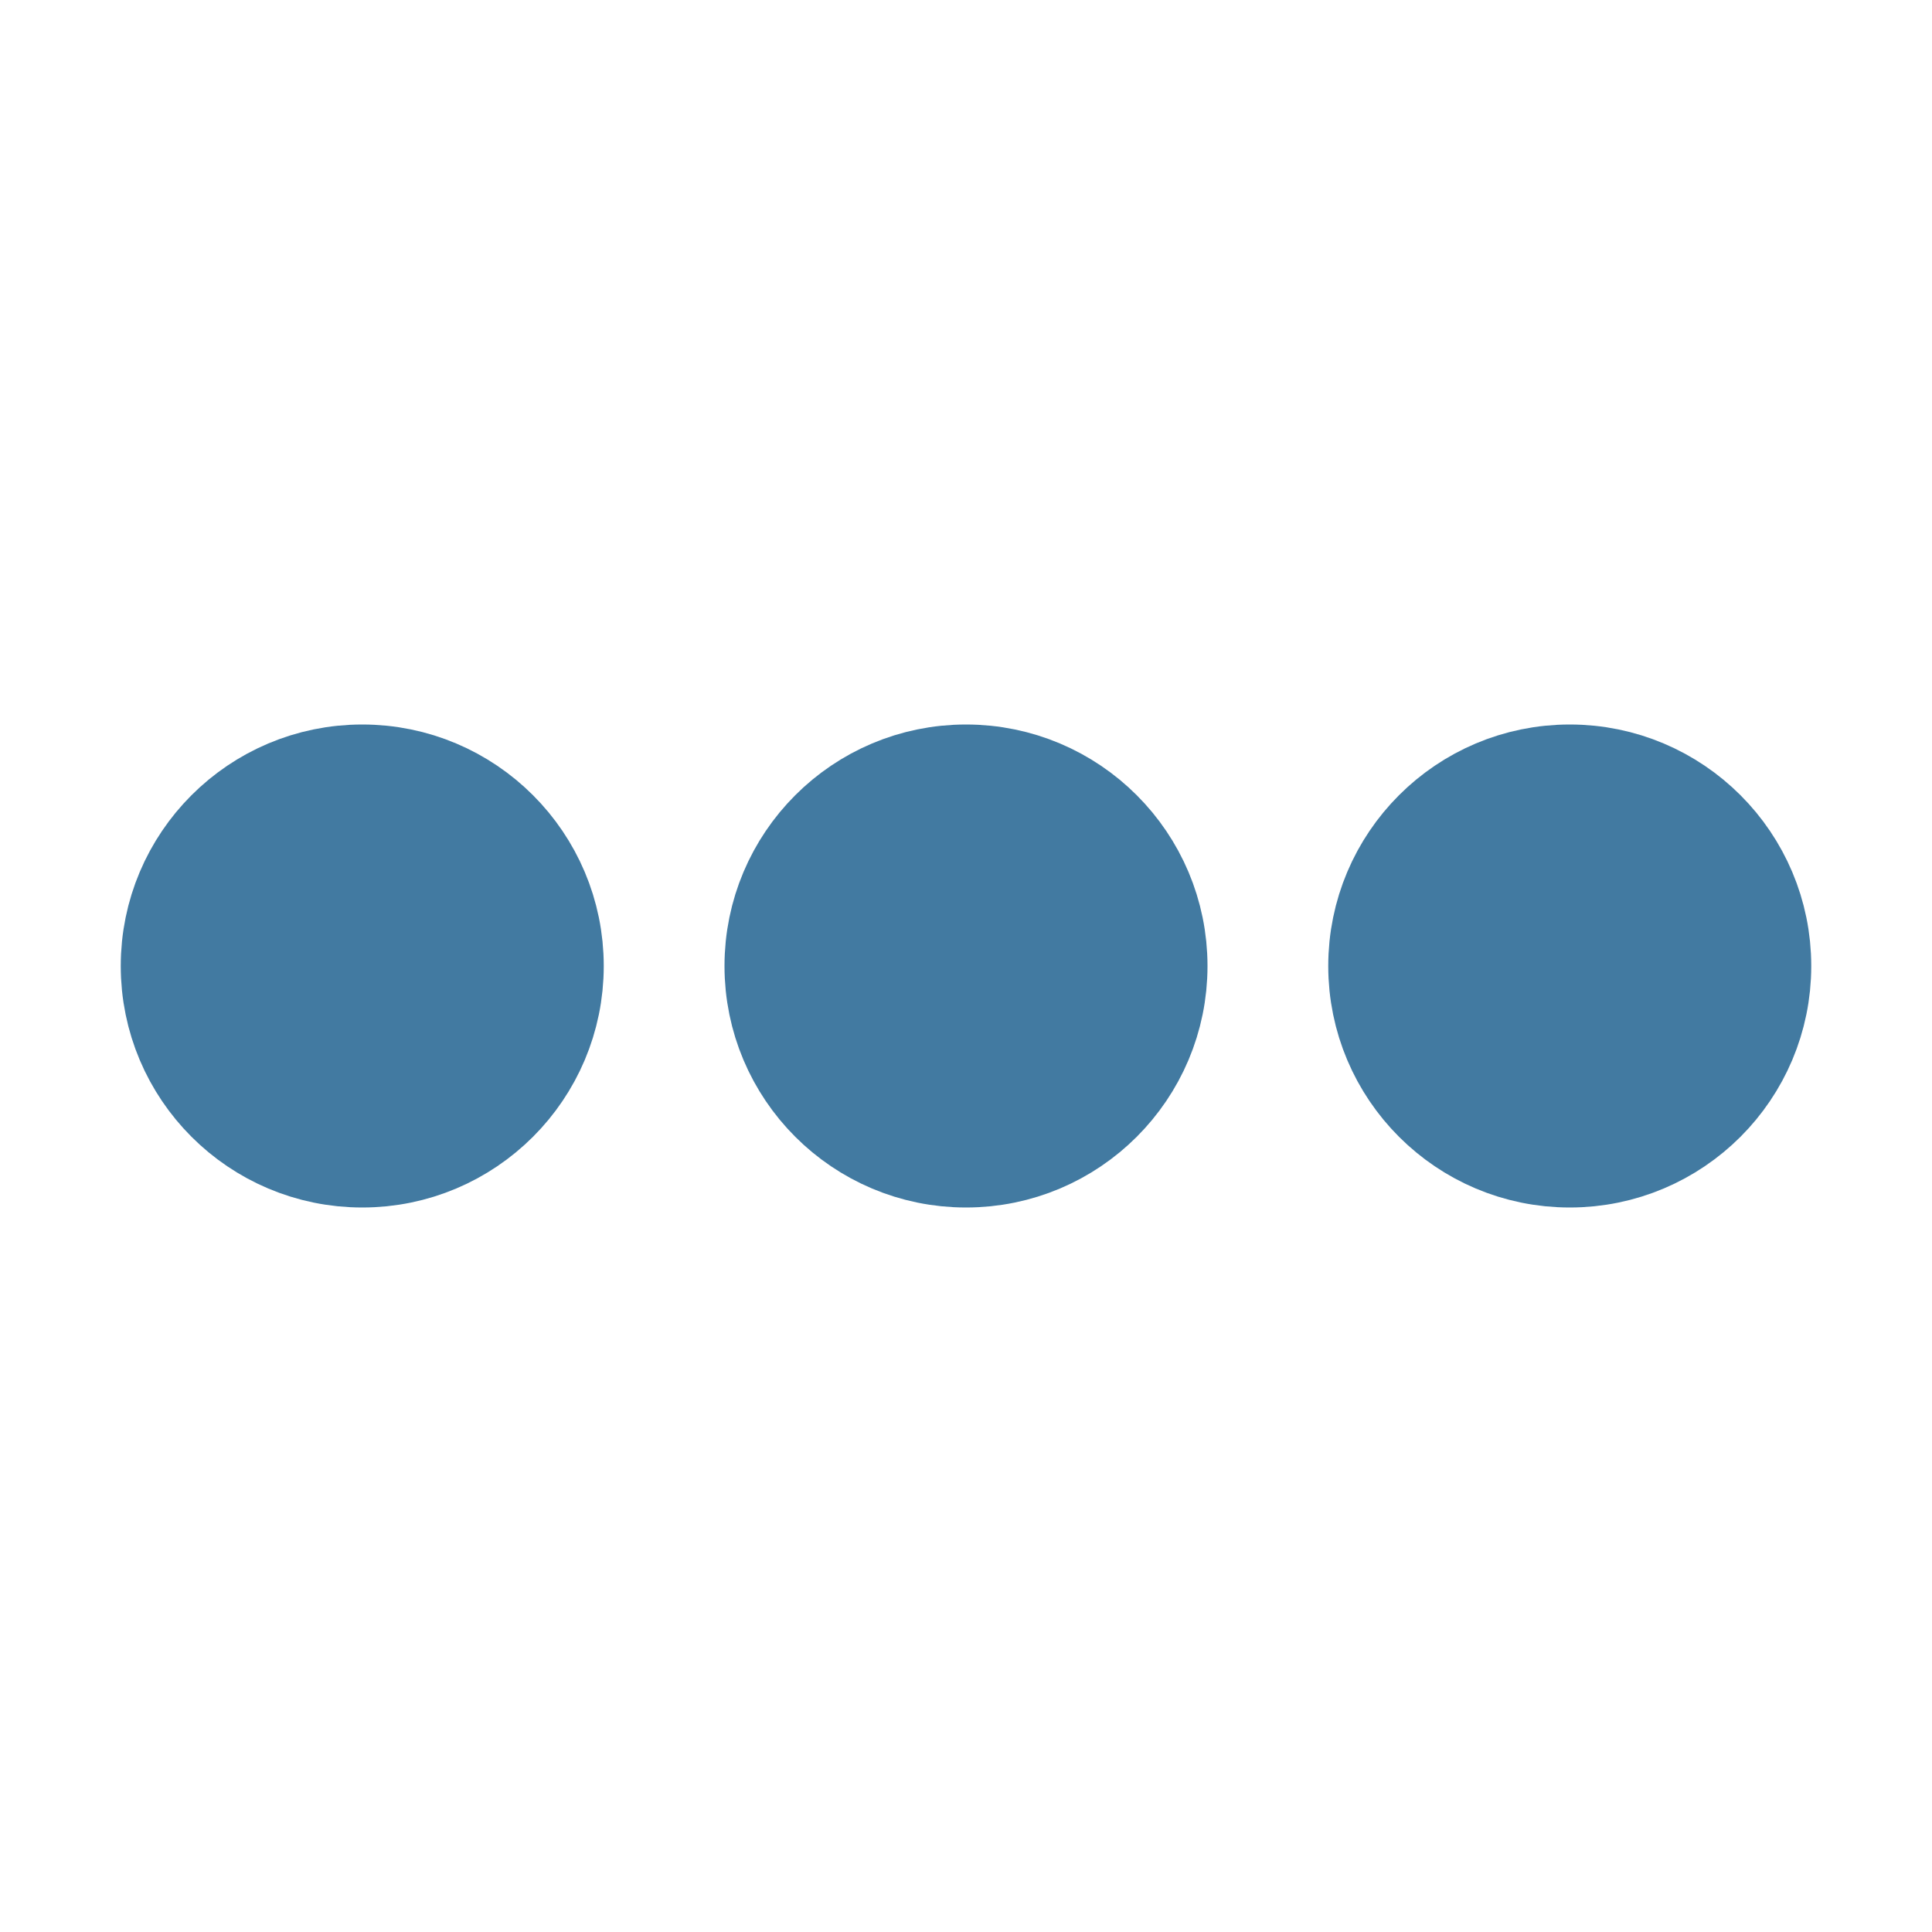
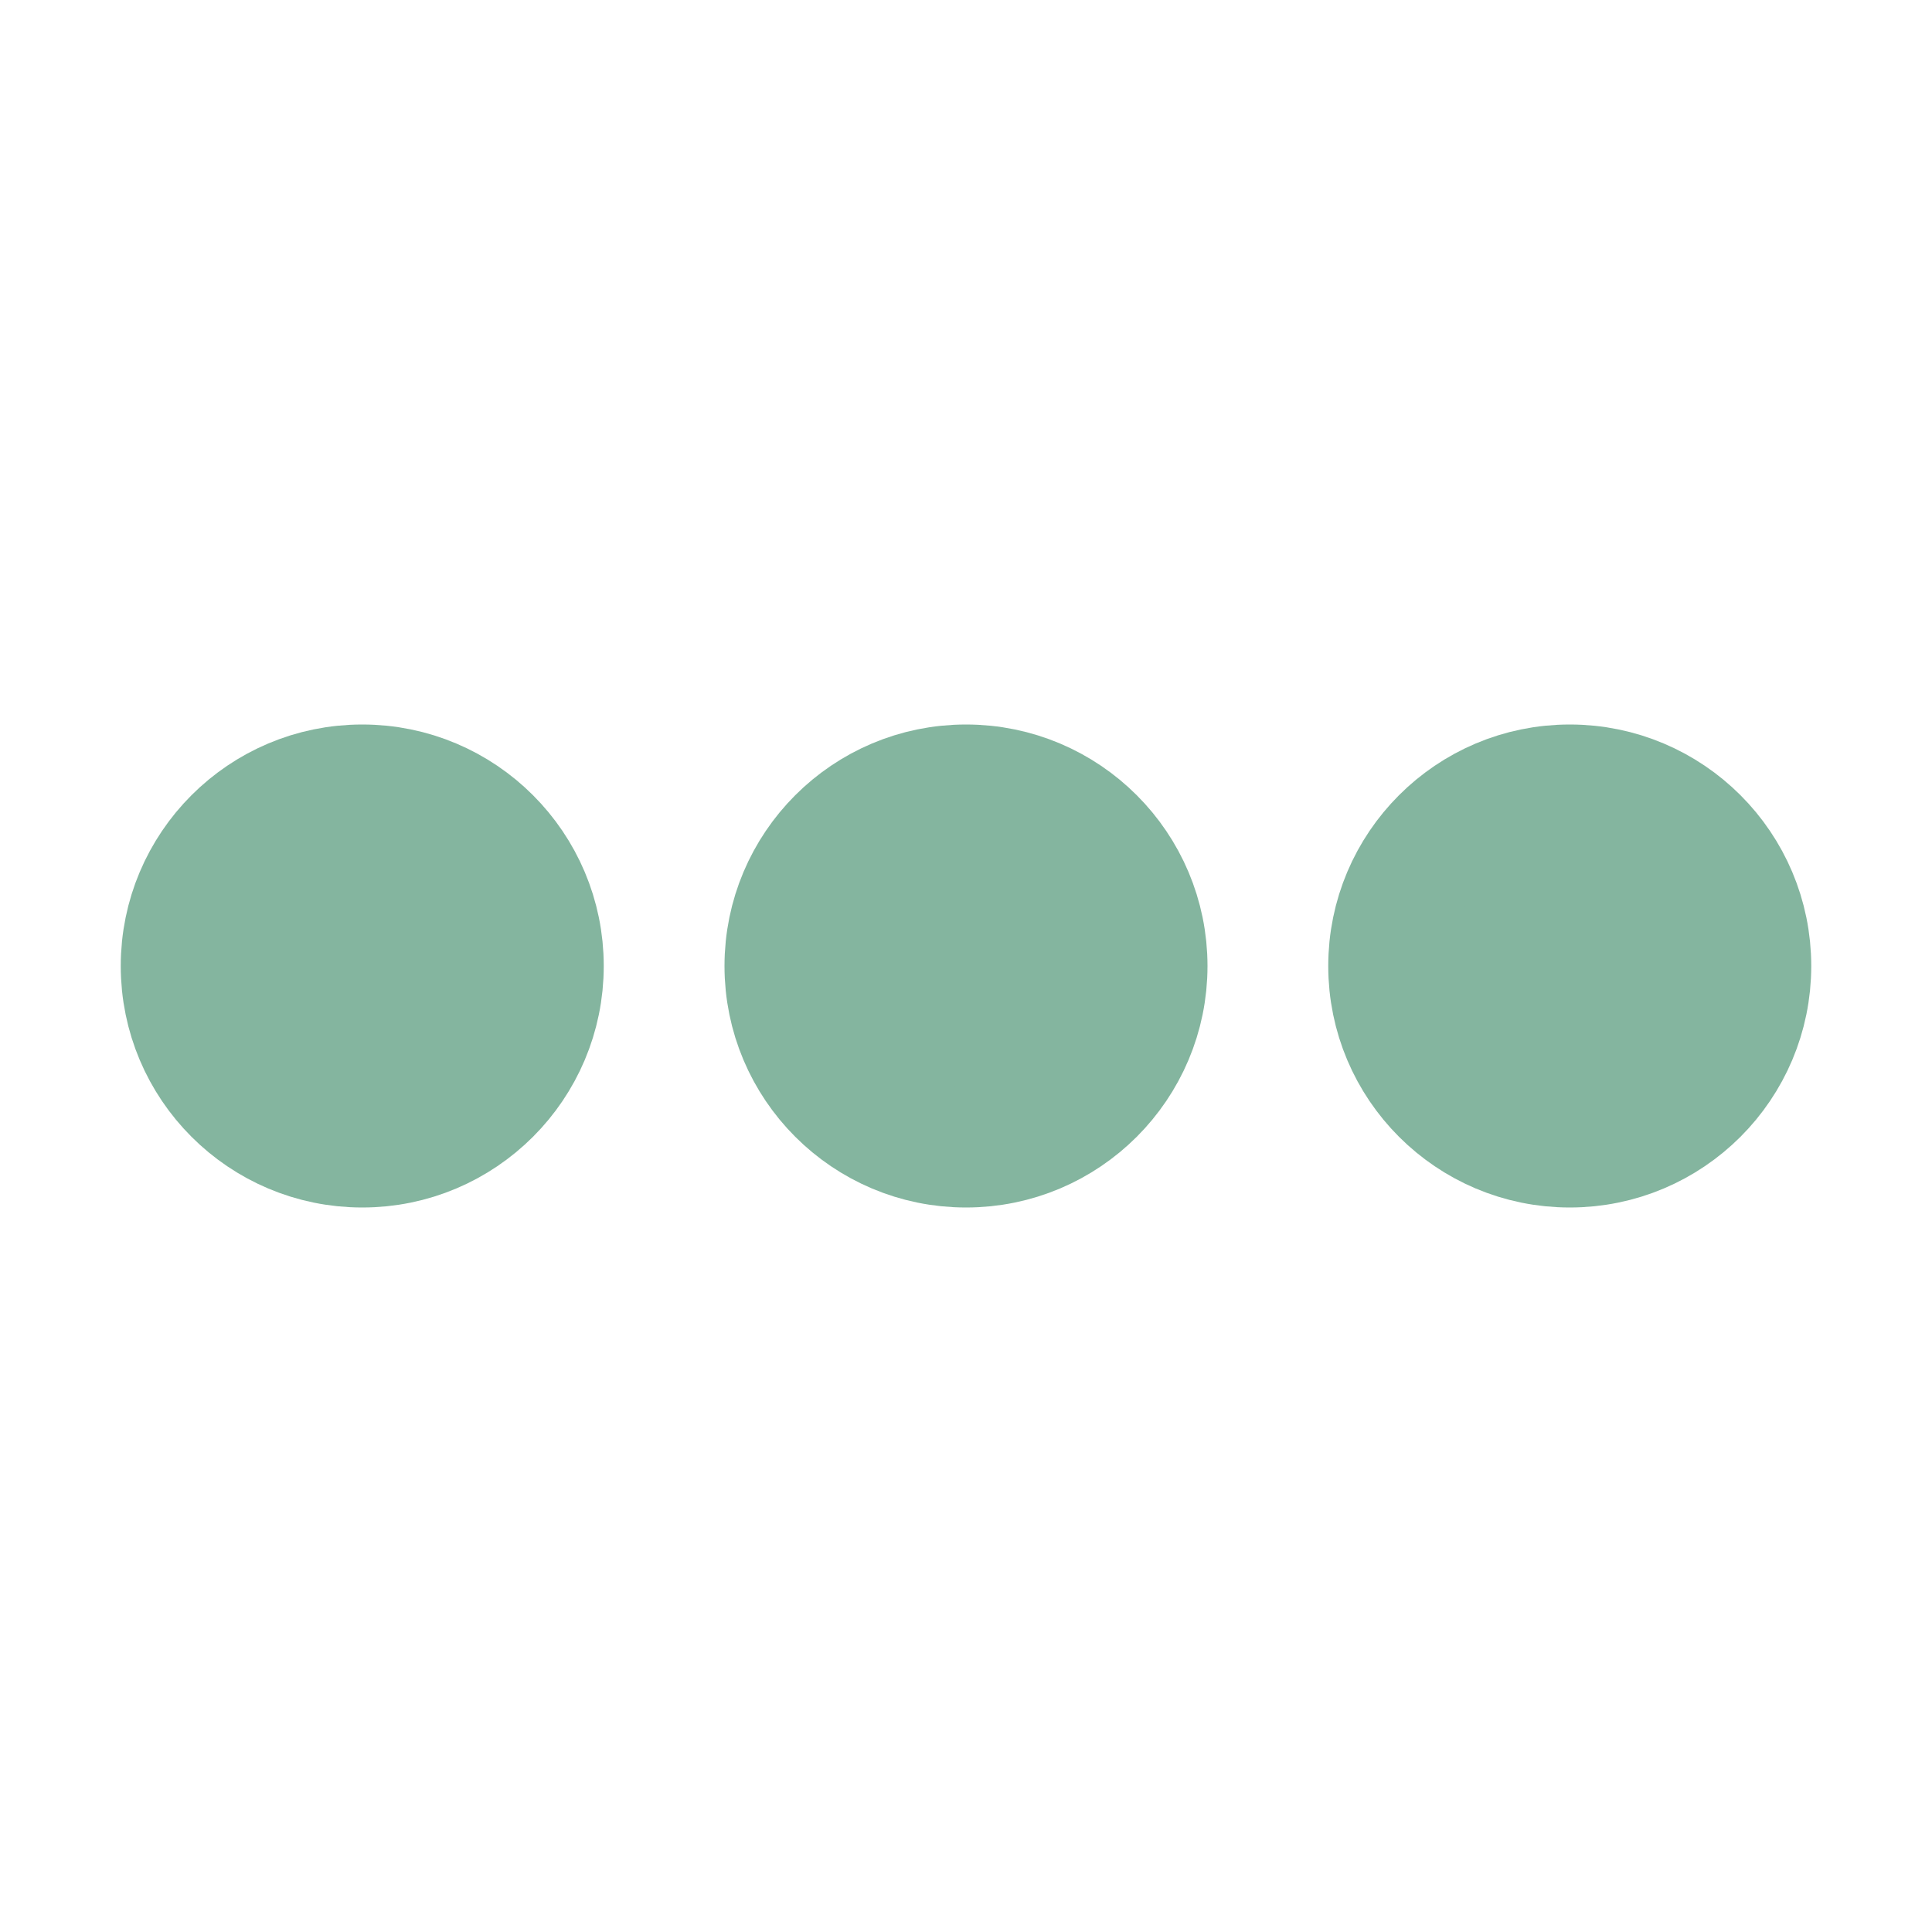
- <svg xmlns="http://www.w3.org/2000/svg" width="192" height="192" fill="#427AA1" viewBox="0 0 256 256">
+ <svg xmlns="http://www.w3.org/2000/svg" width="192" height="192" fill="#84B59F" viewBox="0 0 256 256">
  <rect width="256" height="256" fill="none" />
-   <circle cx="128" cy="128" r="24" fill="427AA1" stroke="#427AA1" stroke-miterlimit="10" stroke-width="16" />
-   <circle cx="48" cy="128" r="24" fill="427AA1" stroke="#427AA1" stroke-miterlimit="10" stroke-width="16" />
-   <circle cx="208" cy="128" r="24" fill="427AA1" stroke="#427AA1" stroke-miterlimit="10" stroke-width="16" />
+   <circle cx="128" cy="128" r="24" fill="84B59F" stroke="#84B59F" stroke-miterlimit="10" stroke-width="16" />
+   <circle cx="48" cy="128" r="24" fill="#84B59F" stroke="#84B59F" stroke-miterlimit="10" stroke-width="16" />
+   <circle cx="208" cy="128" r="24" fill="84B59F" stroke="#84B59F" stroke-miterlimit="10" stroke-width="16" />
</svg>
